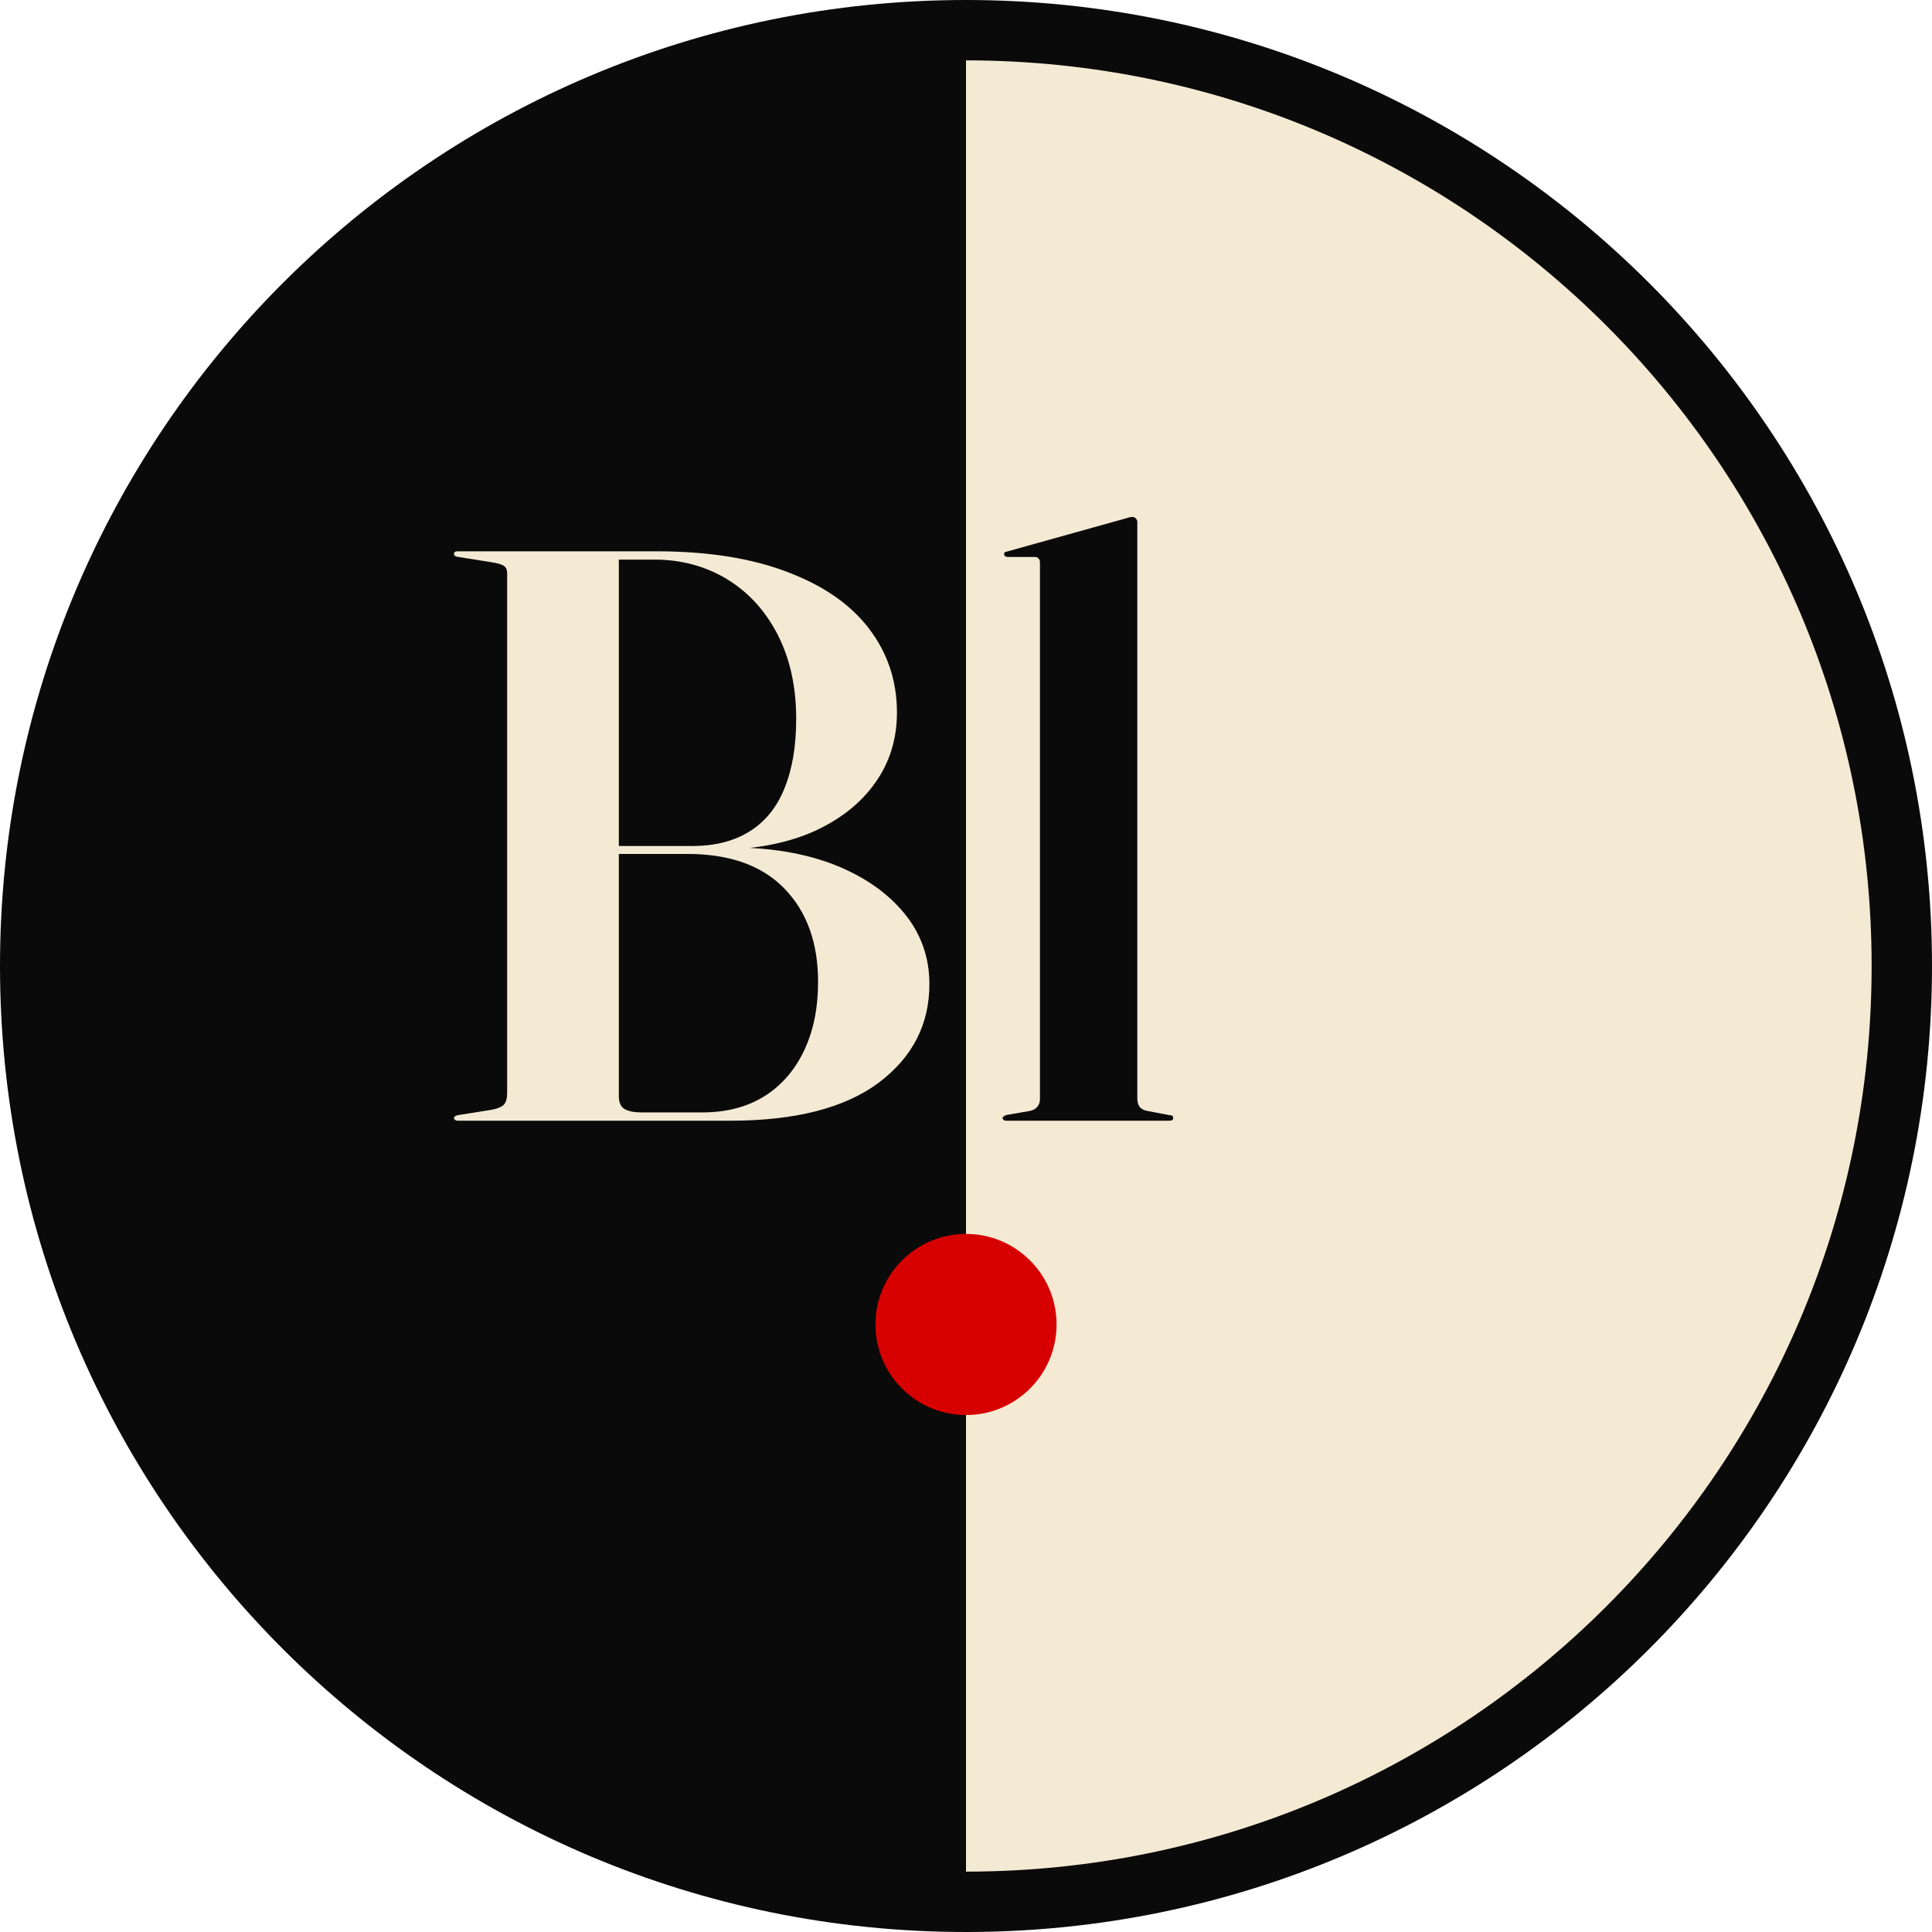
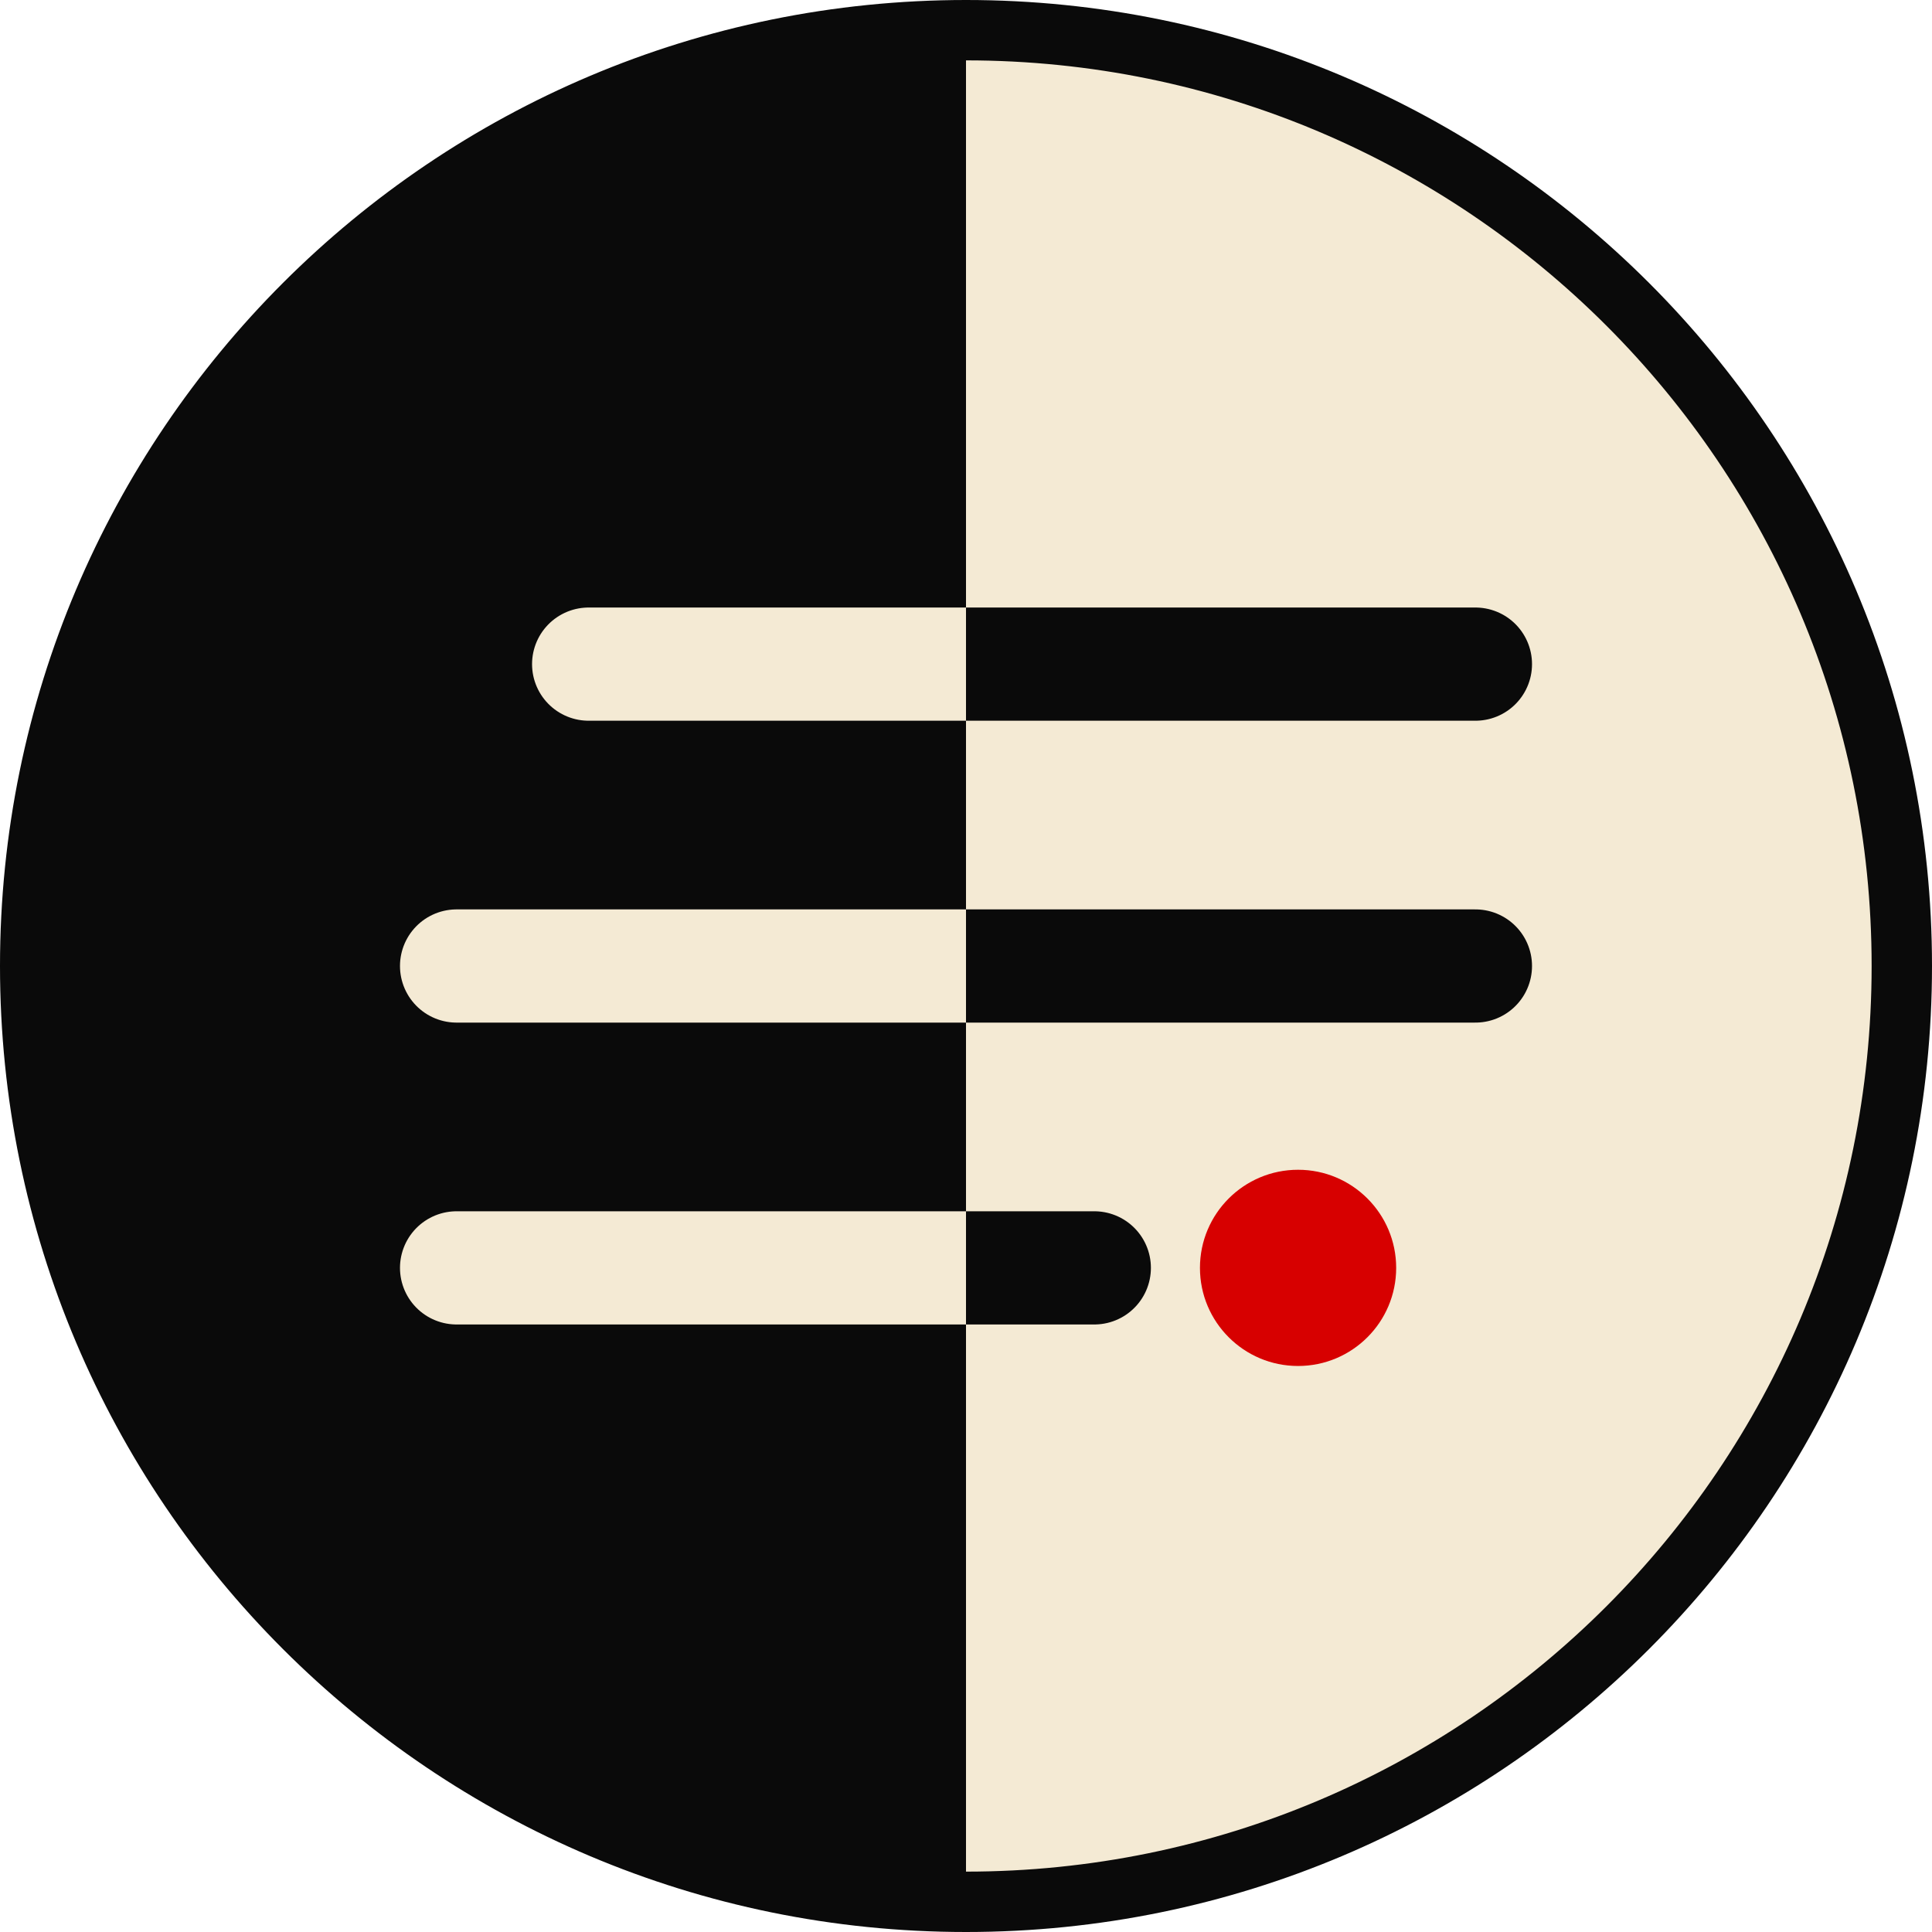
<svg xmlns="http://www.w3.org/2000/svg" viewBox="0 0 512 512" width="512" height="512" role="img" aria-label="Blog do Victor Neves logo">
  <path fill="#0a0a0a" d="M256 8a248 248 0 0 0 0 496Z" />
  <path fill="#f4ead4" d="M256 8a248 248 0 0 1 0 496Z" />
  <circle cx="256" cy="256" r="248" fill="none" stroke="#0a0a0a" stroke-width="16" />
  <defs>
    <clipPath id="vn-l">
      <rect x="0" y="0" width="256" height="512" />
    </clipPath>
    <clipPath id="vn-r">
      <rect x="256" y="0" width="256" height="512" />
    </clipPath>
  </defs>
-   <path fill="#f4ead4" clip-path="url(#vn-l)" d="M246.3 260.8Q246.3 276.8 232.9 286.9Q219.4 297 193.5 297H121.3Q120.8 297 120.5 296.7Q120.3 296.5 120.3 296.4Q120.3 295.7 121.5 295.5L130.3 294.1Q132.5 293.7 133.5 292.8Q134.4 291.8 134.4 289.7V151.9Q134.4 150.6 133.6 150Q132.8 149.4 130.3 149L121.5 147.6Q120.3 147.5 120.3 146.8Q120.3 146.4 120.5 146.3Q120.8 146.1 121.3 146.1H173.9Q194.4 146.1 208.7 151.6Q223 157 230.3 166.6Q237.7 176.3 237.7 188.8Q237.7 199.4 231.9 207.5Q226.1 215.7 215.3 220.5Q204.4 225.2 189.4 225.2L194 224.6Q209.4 224.6 221.2 229.2Q233 233.9 239.7 242.1Q246.3 250.2 246.3 260.8ZM182.1 226.3H161.2V224.2H183.5Q192.5 224.2 198.7 220.3Q204.9 216.4 207.9 208.9Q211 201.3 211 190.5Q211 177.8 206.1 168.2Q201.2 158.7 192.7 153.5Q184.1 148.3 173.4 148.3H164V290.5Q164 293 165.5 293.9Q167.1 294.8 169.9 294.8H186.1Q195.7 294.8 202.6 290.5Q209.4 286.2 213.1 278.4Q216.8 270.6 216.8 260.2Q216.8 244.7 207.9 235.5Q199 226.3 182.1 226.3ZM301.4 138.3V291.1Q301.4 292.5 302 293.3Q302.6 294.1 304 294.4L309.8 295.5Q310.5 295.6 310.7 295.7Q310.9 295.9 310.9 296.2Q310.9 296.7 310.7 296.8Q310.4 297 309.9 297H266.6Q266.3 297 266 296.8Q265.7 296.7 265.7 296.2Q265.7 296 266.1 295.8Q266.4 295.5 267.2 295.4L273 294.4Q274.3 294.1 274.9 293.3Q275.6 292.5 275.6 291.2V149Q275.6 148.3 275.2 148Q274.9 147.6 274.2 147.6H267.1Q266.6 147.6 266.4 147.4Q266.1 147.2 266.1 146.9Q266.1 146.4 266.4 146.3Q266.7 146.2 267.1 146.1L297.9 137.5Q298.9 137.2 299.3 137.1Q299.7 137 300.1 137Q300.7 137 301 137.4Q301.4 137.8 301.4 138.3Z" />
-   <path fill="#0a0a0a" clip-path="url(#vn-r)" d="M246.3 260.8Q246.3 276.8 232.9 286.9Q219.4 297 193.5 297H121.3Q120.8 297 120.5 296.7Q120.3 296.5 120.3 296.4Q120.3 295.7 121.5 295.5L130.3 294.1Q132.5 293.7 133.5 292.8Q134.4 291.8 134.4 289.7V151.9Q134.4 150.6 133.6 150Q132.8 149.4 130.3 149L121.5 147.6Q120.3 147.5 120.3 146.8Q120.3 146.4 120.5 146.3Q120.8 146.1 121.3 146.1H173.9Q194.4 146.1 208.7 151.6Q223 157 230.3 166.6Q237.7 176.3 237.7 188.8Q237.7 199.4 231.9 207.5Q226.1 215.7 215.3 220.5Q204.4 225.2 189.4 225.2L194 224.6Q209.4 224.6 221.2 229.2Q233 233.9 239.7 242.1Q246.3 250.2 246.3 260.8ZM182.1 226.3H161.2V224.2H183.5Q192.5 224.2 198.7 220.3Q204.9 216.4 207.9 208.9Q211 201.3 211 190.5Q211 177.8 206.1 168.2Q201.2 158.7 192.7 153.5Q184.1 148.3 173.4 148.3H164V290.5Q164 293 165.5 293.9Q167.1 294.8 169.9 294.8H186.1Q195.7 294.8 202.6 290.5Q209.4 286.2 213.1 278.4Q216.8 270.6 216.8 260.2Q216.8 244.7 207.9 235.5Q199 226.3 182.1 226.3ZM301.4 138.3V291.1Q301.4 292.5 302 293.3Q302.6 294.1 304 294.4L309.8 295.5Q310.5 295.6 310.7 295.7Q310.9 295.9 310.9 296.2Q310.9 296.7 310.7 296.8Q310.4 297 309.9 297H266.6Q266.3 297 266 296.8Q265.7 296.7 265.7 296.2Q265.7 296 266.1 295.8Q266.4 295.5 267.2 295.4L273 294.4Q274.3 294.1 274.9 293.3Q275.6 292.5 275.6 291.2V149Q275.6 148.3 275.2 148Q274.9 147.6 274.2 147.6H267.1Q266.6 147.6 266.4 147.4Q266.1 147.2 266.1 146.9Q266.1 146.4 266.4 146.3Q266.7 146.2 267.1 146.1L297.9 137.5Q298.9 137.2 299.3 137.1Q299.7 137 300.1 137Q300.7 137 301 137.4Q301.4 137.8 301.4 138.3Z" />
-   <circle cx="256" cy="351.0" r="24" fill="#d70000" />
+   <g clip-path="url(#vn-l)">
+     <path fill="none" stroke="#f4ead4" stroke-width="30" stroke-linecap="round" stroke-linejoin="round" d="M156 176H391M121 256H391M121 336H290" />
+   </g>
+   <g clip-path="url(#vn-r)">
+     <path fill="none" stroke="#0a0a0a" stroke-width="30" stroke-linecap="round" stroke-linejoin="round" d="M156 176H391M121 256H391M121 336H290" />
+   </g>
+   <circle cx="344" cy="336" r="26" fill="#d70000" />
</svg>
